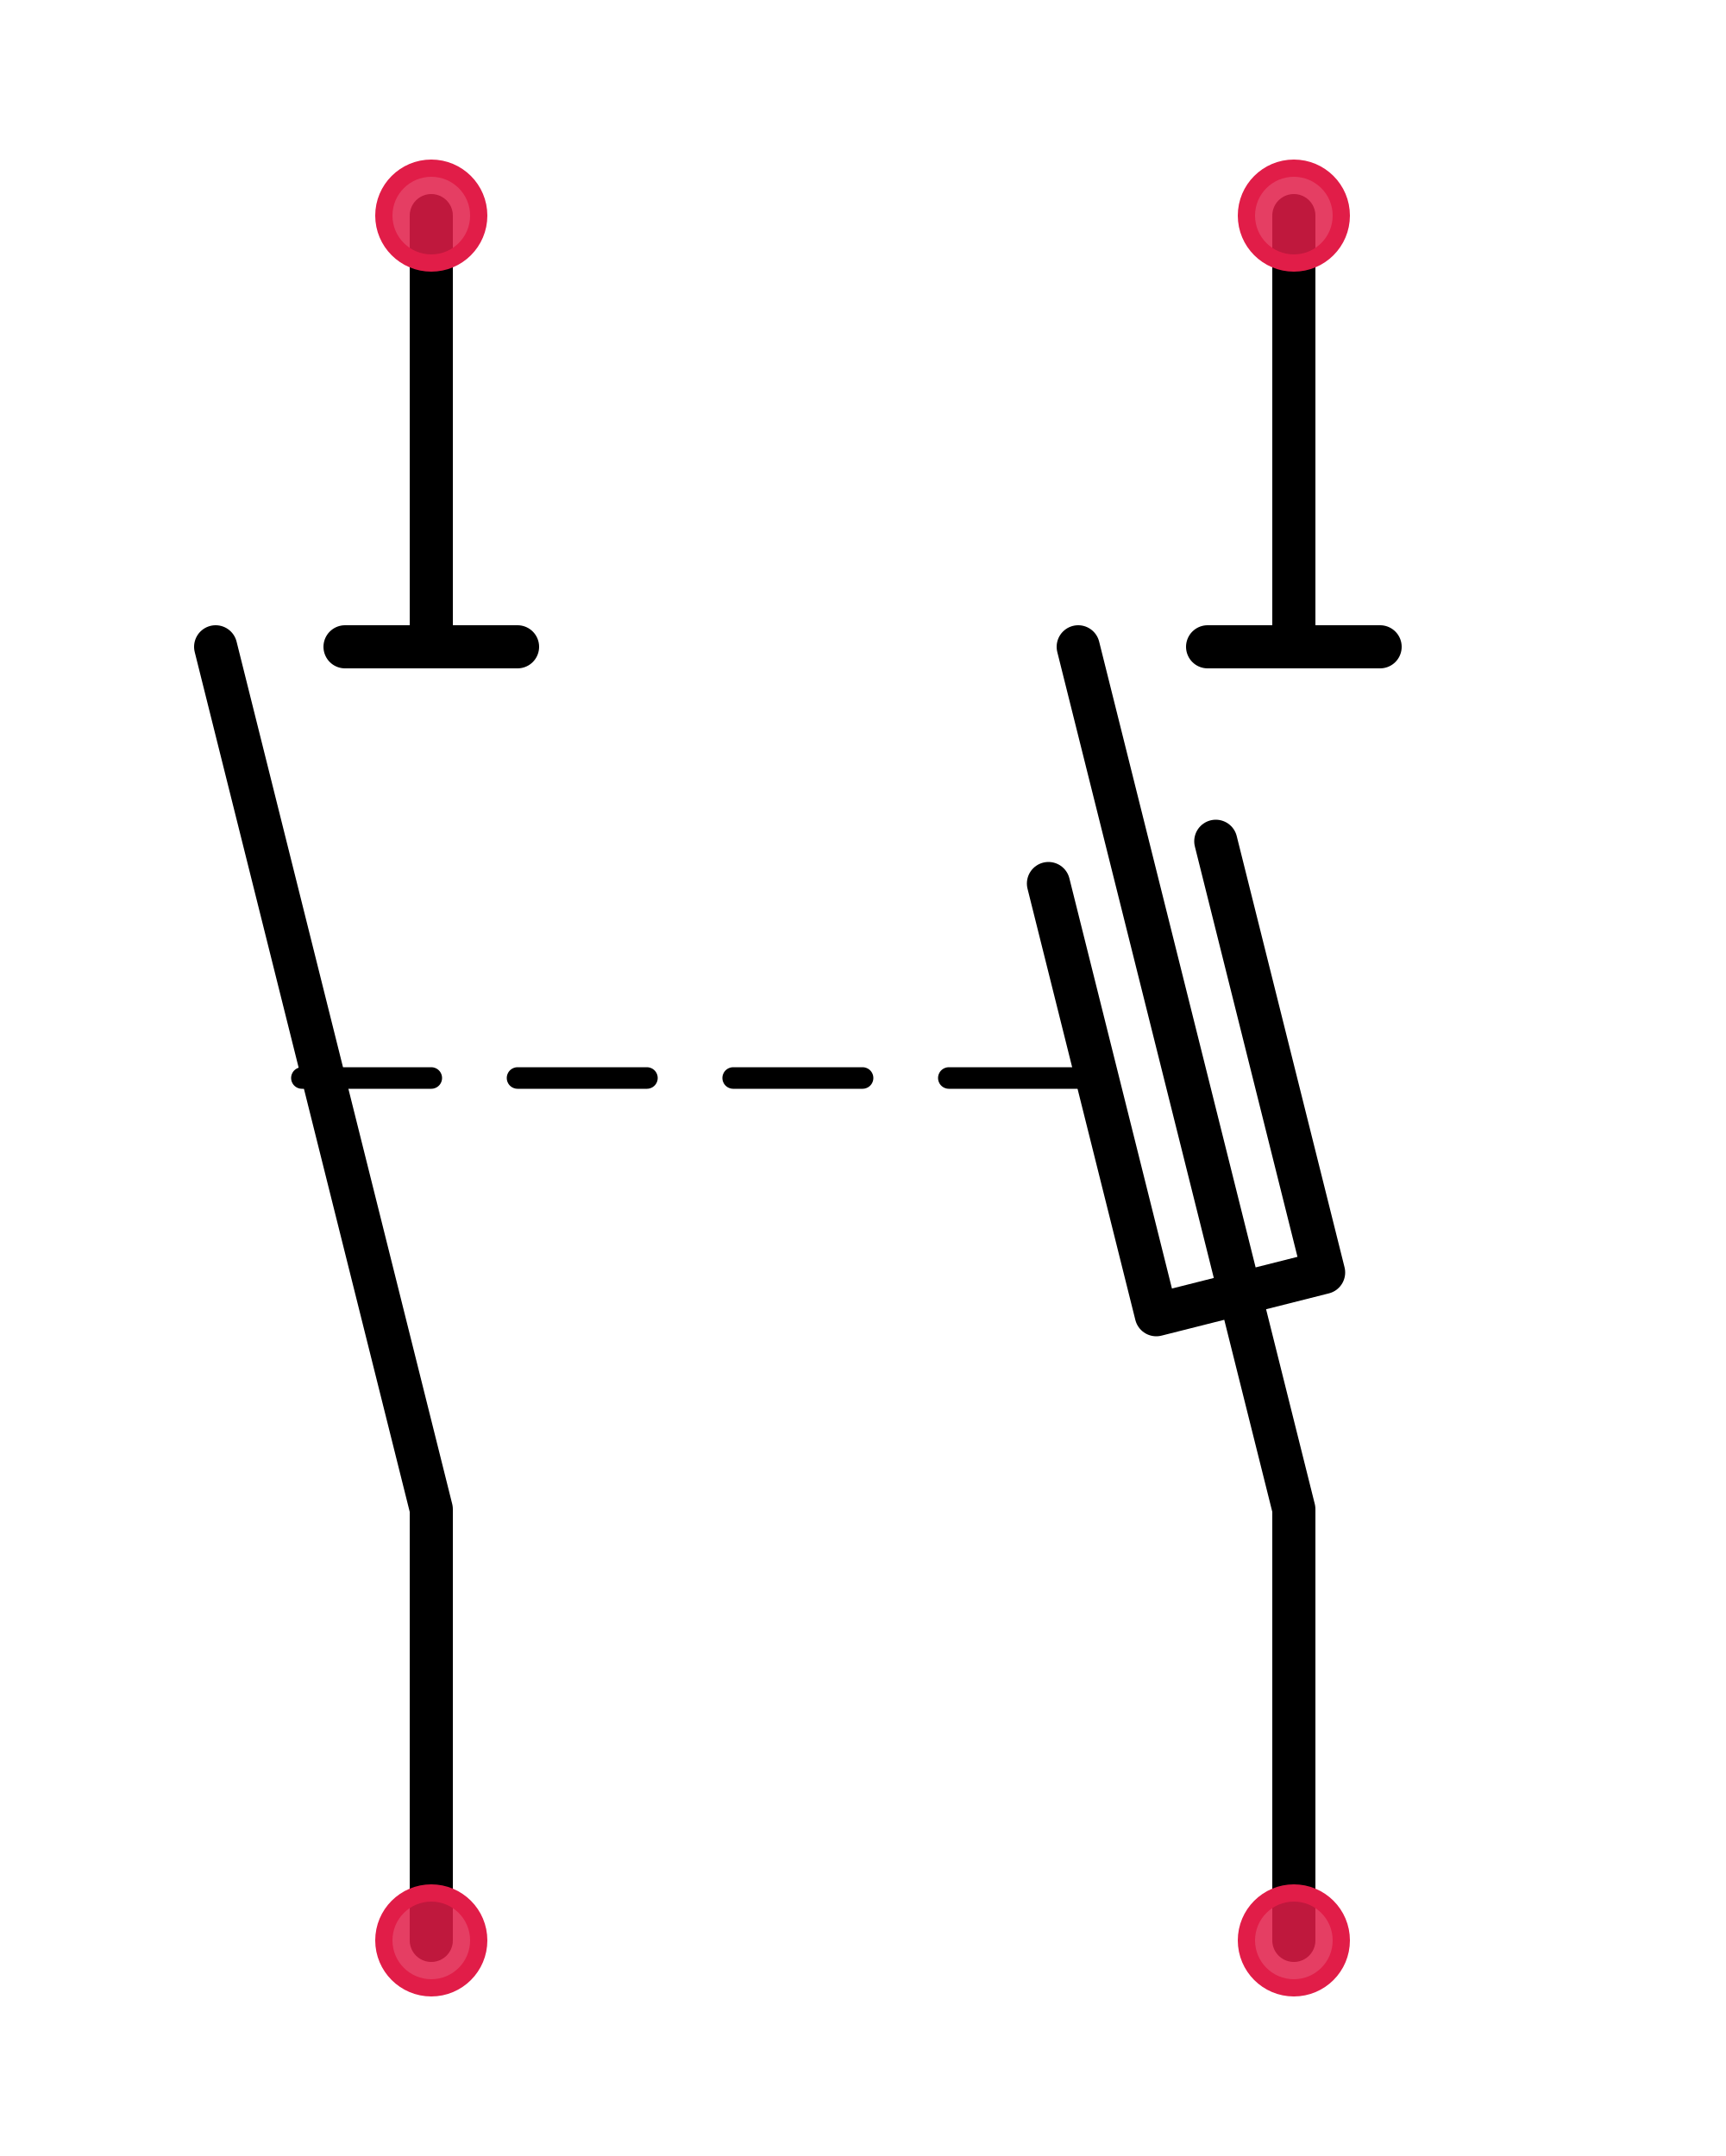
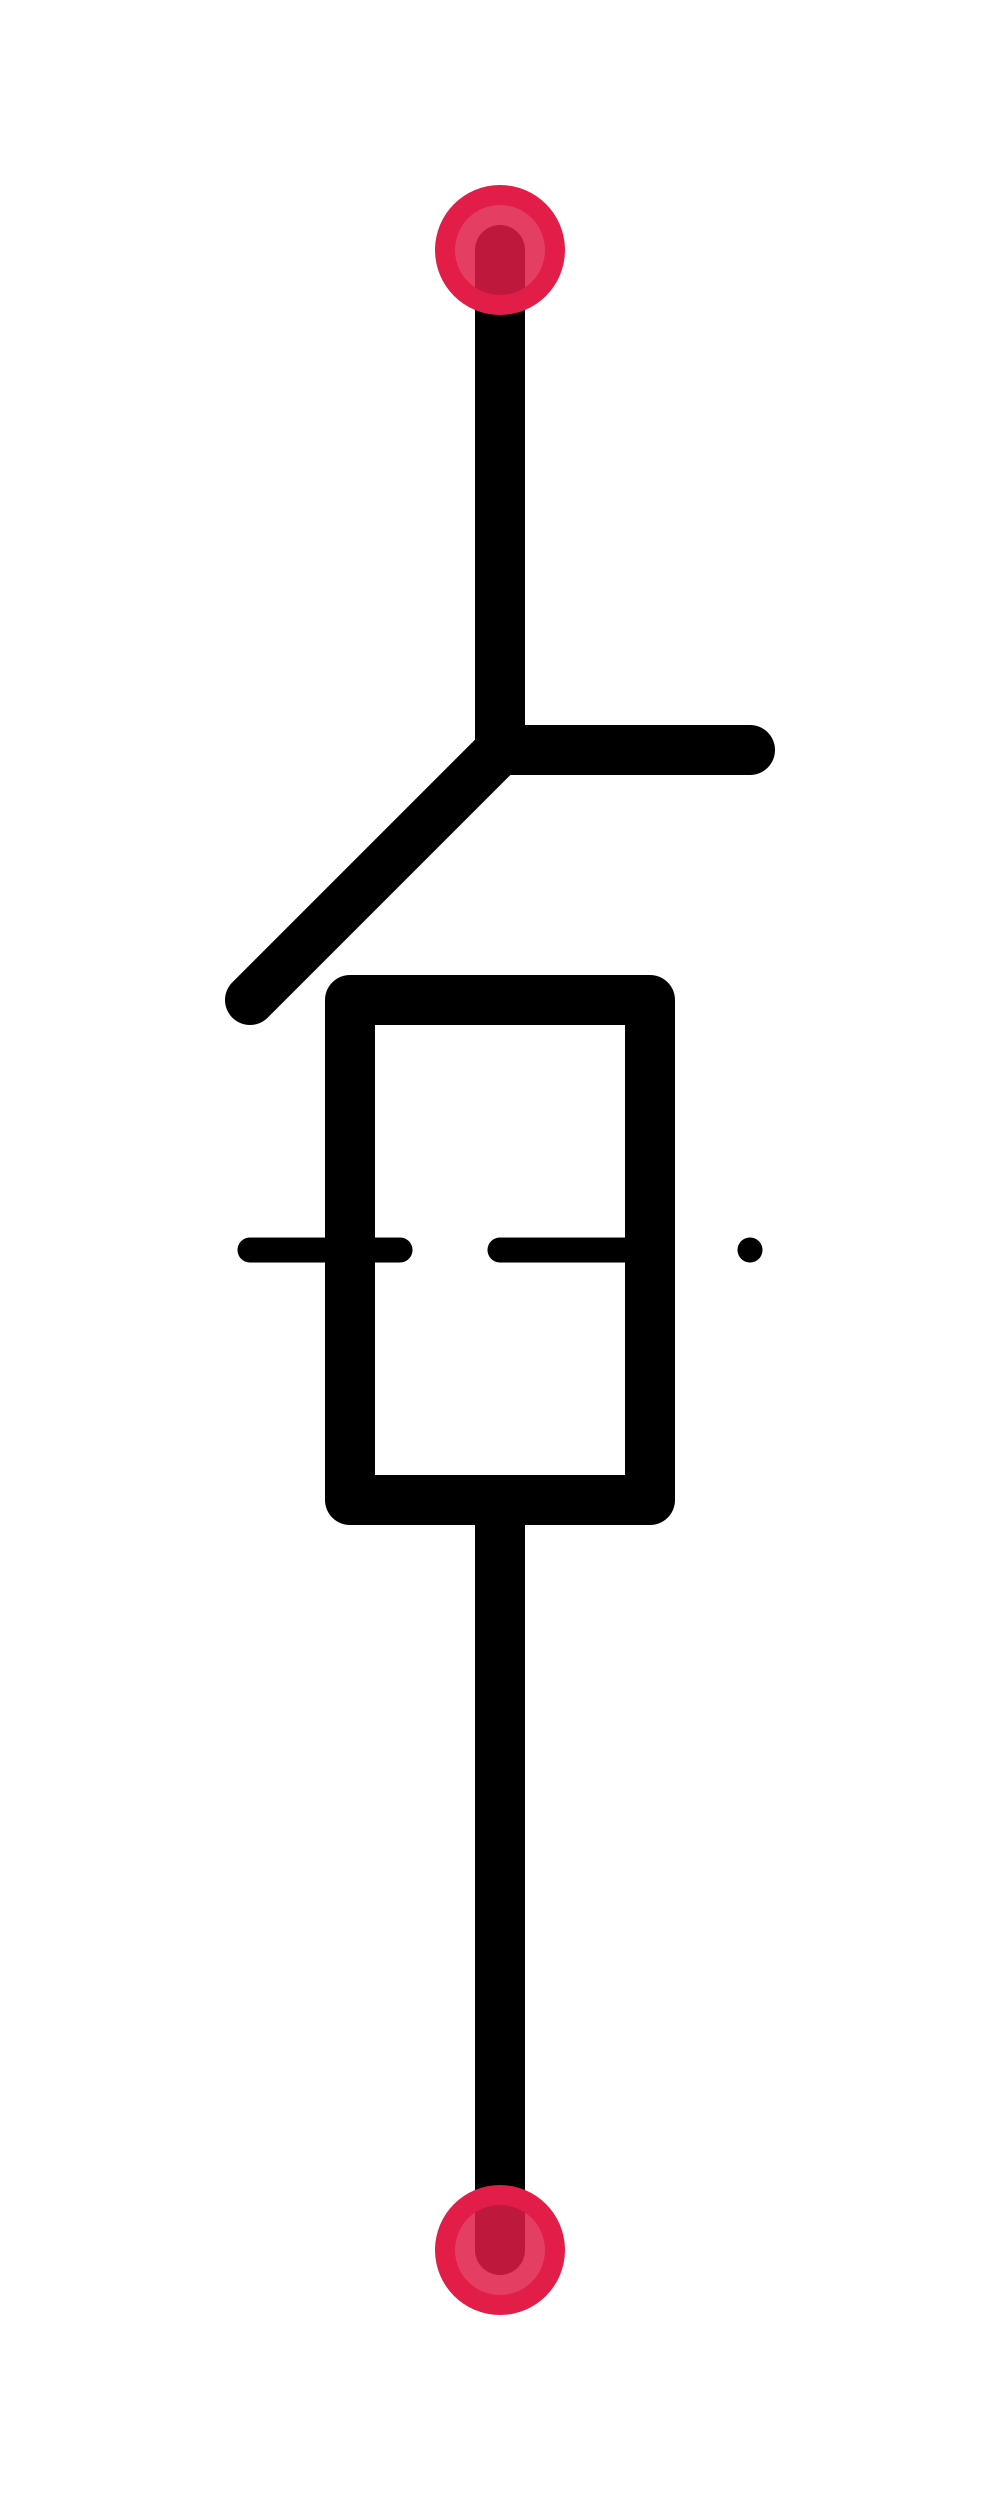
- <svg xmlns="http://www.w3.org/2000/svg" viewBox="-20.0 -25.0 40 50" width="240" height="300">
+ <svg xmlns="http://www.w3.org/2000/svg" viewBox="-10 -25 20 50" width="200" height="500">
  <g fill="none" stroke="#000000" stroke-width="1" stroke-linecap="round" stroke-linejoin="round">
-     <polyline points="-15.0,-10.0 -10.0,10.0 -10.0,20.0" />
-     <polyline points="5.0,-10.0 10.0,10.0 10.0,20.0" />
-     <polyline points="4.31,-4.51 6.81,5.49 10.69,4.51 8.19,-5.49" />
-     <line x1="8.0" y1="-10.0" x2="12.0" y2="-10.0" />
-     <line x1="10.0" y1="-20.0" x2="10.0" y2="-10.0" />
-     <line x1="-10.0" y1="-20.0" x2="-10.0" y2="-10.0" />
-     <line x1="-8.0" y1="-10.0" x2="-12.0" y2="-10.0" />
-     <line x1="-13.0" y1="0.0" x2="5.0" y2="0.0" stroke-width="0.5" stroke-dasharray="3,2" />
-     <circle class="punto-conexion" cx="-10.0" cy="-20.0" r="1.1" fill="#e11d48" fill-opacity="0.85" stroke="#e11d48" stroke-width="0.4" />
-     <circle class="punto-conexion" cx="-10.0" cy="20.0" r="1.1" fill="#e11d48" fill-opacity="0.85" stroke="#e11d48" stroke-width="0.4" />
-     <circle class="punto-conexion" cx="10.0" cy="20.0" r="1.1" fill="#e11d48" fill-opacity="0.85" stroke="#e11d48" stroke-width="0.4" />
-     <circle class="punto-conexion" cx="10.0" cy="-20.0" r="1.1" fill="#e11d48" fill-opacity="0.85" stroke="#e11d48" stroke-width="0.4" />
+     <line x1="0.0" y1="-20.0" x2="0.0" y2="-10.0" />
+     <line x1="0.0" y1="-10.0" x2="-5.0" y2="-5.0" />
+     <line x1="0.0" y1="-10.0" x2="5.0" y2="-10.0" />
+     <rect x="-3.0" y="-5.0" width="6.0" height="10.0" rx="0" ry="0" />
+     <line x1="0.0" y1="5.0" x2="0.0" y2="20.0" />
+     <line x1="-5.0" y1="0.0" x2="5.0" y2="0.0" stroke-width="0.5" stroke-dasharray="3,2" />
+     <circle class="punto-conexion" cx="0.0" cy="-20.0" r="1.1" fill="#e11d48" fill-opacity="0.85" stroke="#e11d48" stroke-width="0.4" />
+     <circle class="punto-conexion" cx="0.0" cy="20.0" r="1.1" fill="#e11d48" fill-opacity="0.85" stroke="#e11d48" stroke-width="0.4" />
  </g>
</svg>
